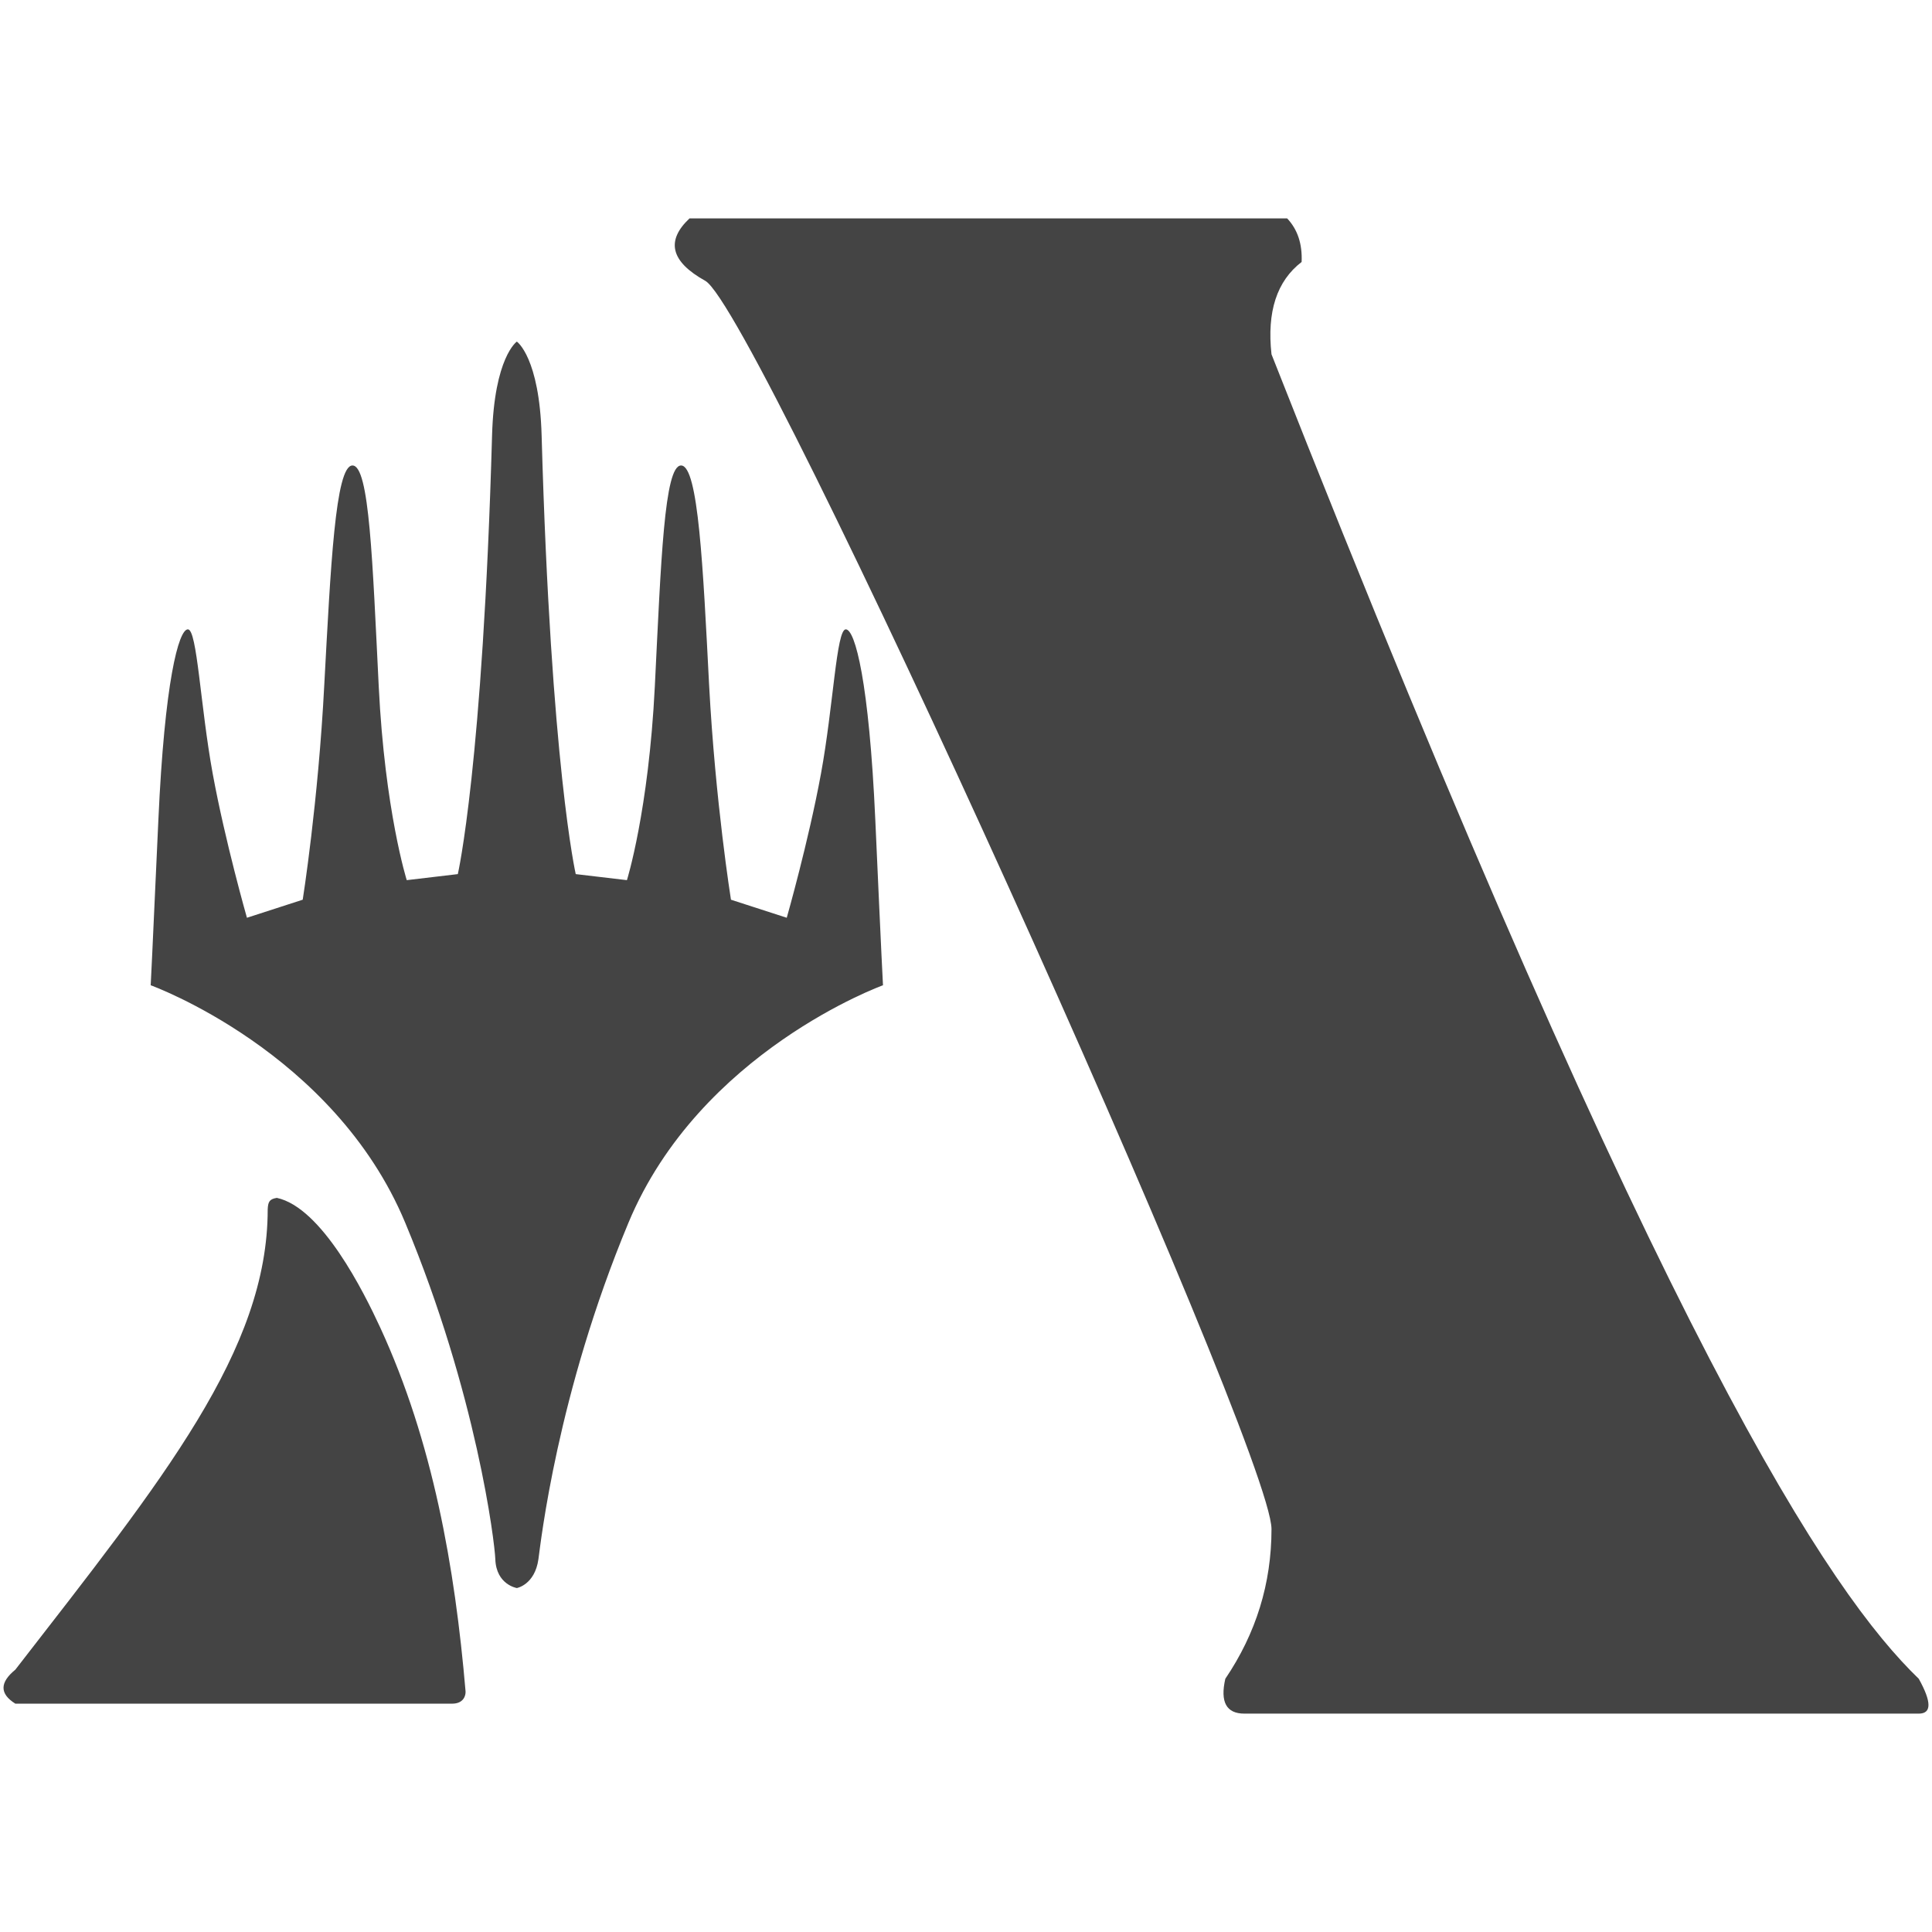
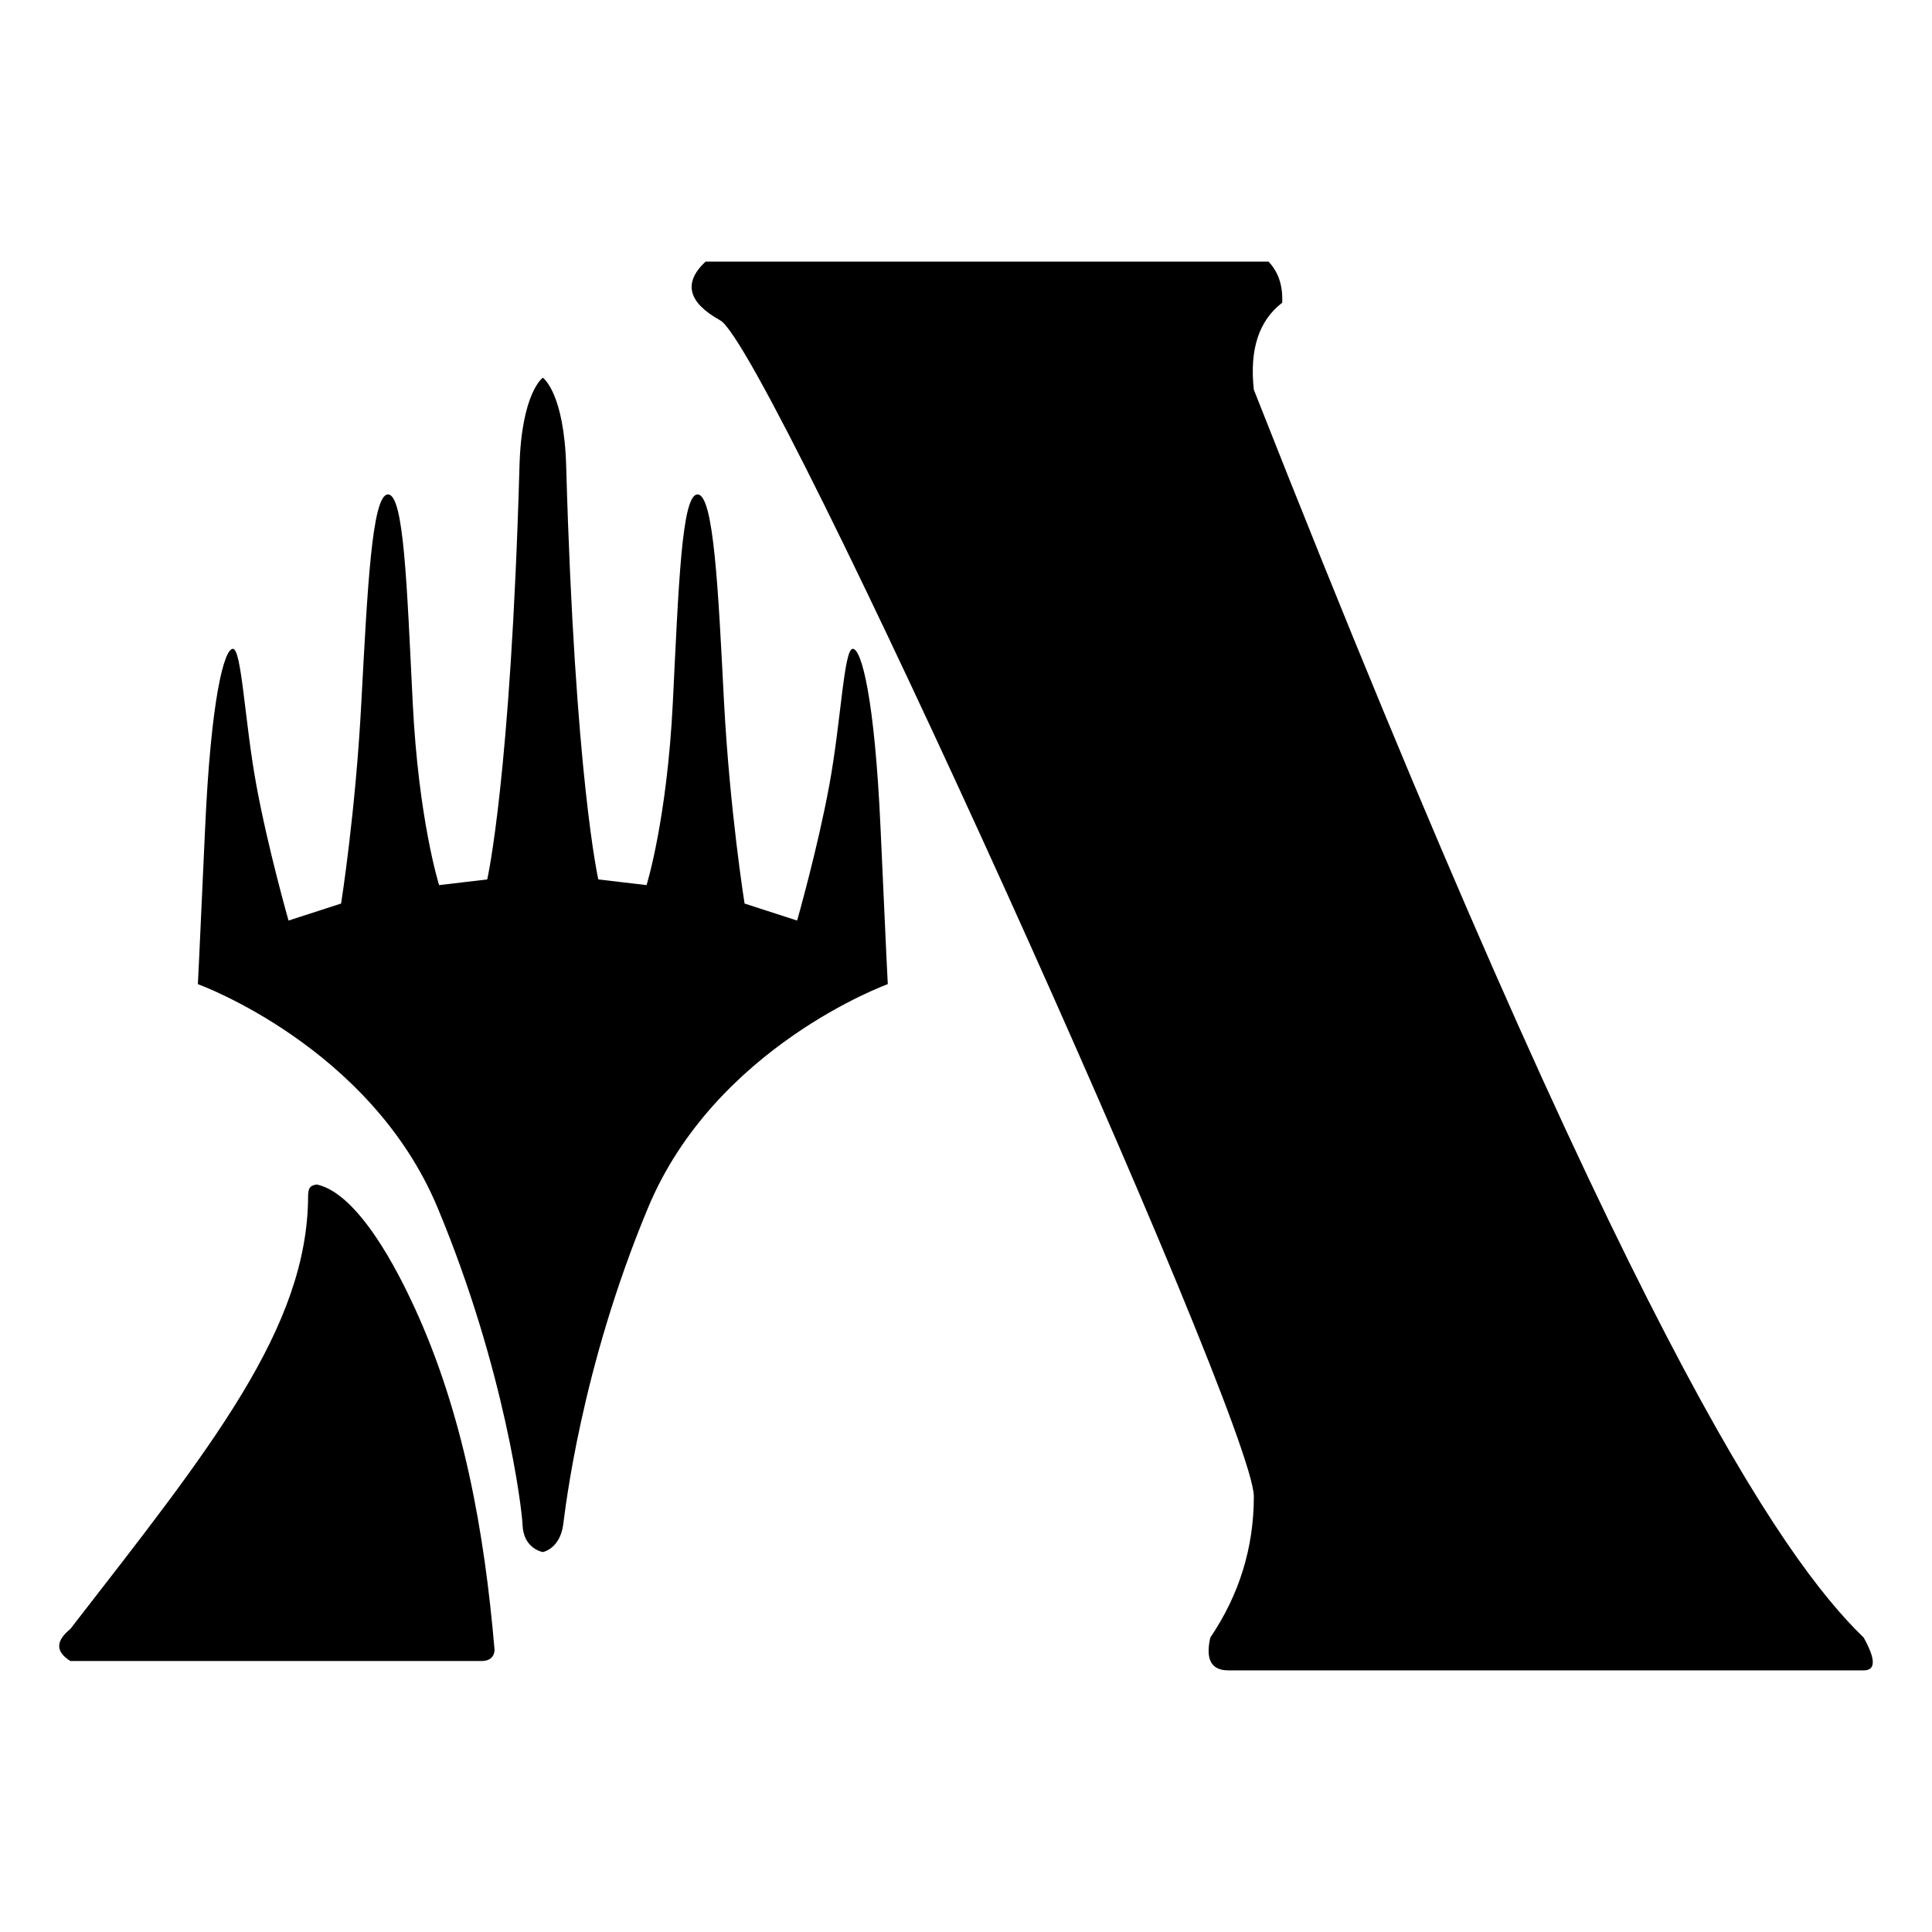
- <svg xmlns="http://www.w3.org/2000/svg" version="1.1" width="32" height="32" viewBox="0 0 32 32">
-   <path fill="#444" d="M21.319 3.617c0.173 0.183 0.253 0.423 0.24 0.722-0.411 0.315-0.577 0.825-0.499 1.529 6.512 16.53 9.266 20.533 10.721 21.938 0.214 0.385 0.214 0.577 0 0.577h-11.17c-0.299 0-0.404-0.192-0.316-0.577 0.51-0.754 0.765-1.581 0.765-2.48 0-1.35-8.523-20.2-9.379-20.675-0.571-0.317-0.657-0.662-0.26-1.034h9.898zM4.583 19.841c-0.122 0.020-0.143 0.067-0.149 0.189 0 2.335-1.723 4.457-4.18 7.625-0.261 0.213-0.261 0.4 0 0.563 3.514 0 5.926 0 7.235 0 0.191 0 0.227-0.137 0.222-0.205-0.176-2.056-0.543-4.137-1.413-6.024-0.271-0.587-0.969-1.991-1.715-2.149zM8.559 5.659c0 0-0.373 0.26-0.409 1.555-0.154 5.472-0.567 7.264-0.567 7.264l-0.846 0.1c0 0-0.362-1.144-0.464-3.209-0.103-2.067-0.154-3.661-0.435-3.659-0.284 0-0.362 1.694-0.467 3.634-0.1 1.94-0.357 3.558-0.357 3.558l-0.924 0.299c0 0-0.362-1.268-0.567-2.387-0.205-1.121-0.257-2.39-0.411-2.39s-0.386 0.87-0.489 3.16c-0.103 2.288-0.127 2.735-0.127 2.735s3.034 1.096 4.216 3.934c1.183 2.836 1.483 5.298 1.492 5.572 0.015 0.424 0.357 0.478 0.357 0.478s0.297-0.054 0.357-0.478c0.038-0.271 0.308-2.736 1.491-5.572 1.181-2.838 4.216-3.934 4.216-3.934s-0.025-0.447-0.127-2.735c-0.103-2.291-0.335-3.16-0.489-3.16-0.156 0-0.205 1.269-0.411 2.39-0.205 1.118-0.567 2.387-0.567 2.387l-0.924-0.299c0 0-0.259-1.619-0.362-3.558-0.1-1.94-0.178-3.634-0.464-3.634-0.279-0.002-0.333 1.593-0.435 3.659-0.103 2.065-0.462 3.209-0.462 3.209l-0.848-0.1c0 0-0.411-1.792-0.565-7.264-0.036-1.295-0.409-1.555-0.409-1.555z" />
+ <svg xmlns="http://www.w3.org/2000/svg" width="100%" height="100%" viewBox="0 0 32 32" version="1.1" xml:space="preserve" style="fill-rule:evenodd;clip-rule:evenodd;stroke-linejoin:round;stroke-miterlimit:2;">
+   <g id="Arena" transform="matrix(0.942152,0,0,0.942152,0.925688,0.92557)">
+     <path d="M21.319,3.617C21.492,3.8 21.572,4.04 21.559,4.339C21.148,4.654 20.982,5.164 21.06,5.868C27.572,22.398 30.326,26.401 31.781,27.806C31.995,28.191 31.995,28.383 31.781,28.383L20.611,28.383C20.312,28.383 20.207,28.191 20.295,27.806C20.805,27.052 21.06,26.225 21.06,25.326C21.06,23.976 12.537,5.126 11.681,4.651C11.11,4.334 11.024,3.989 11.421,3.617L21.319,3.617ZM4.583,19.841C4.461,19.861 4.44,19.908 4.434,20.03C4.434,22.365 2.711,24.487 0.254,27.655C-0.007,27.868 -0.007,28.055 0.254,28.218L7.489,28.218C7.68,28.218 7.716,28.081 7.711,28.013C7.535,25.957 7.168,23.876 6.298,21.989C6.027,21.402 5.329,19.998 4.583,19.84L4.583,19.841ZM8.559,5.659C8.559,5.659 8.186,5.919 8.15,7.214C7.996,12.686 7.583,14.478 7.583,14.478L6.737,14.578C6.737,14.578 6.375,13.434 6.273,11.369C6.17,9.302 6.119,7.708 5.838,7.71C5.554,7.71 5.476,9.404 5.371,11.344C5.271,13.284 5.014,14.902 5.014,14.902L4.09,15.201C4.09,15.201 3.728,13.933 3.523,12.814C3.318,11.693 3.266,10.424 3.112,10.424C2.958,10.424 2.726,11.294 2.623,13.584C2.52,15.872 2.496,16.319 2.496,16.319C2.496,16.319 5.53,17.415 6.712,20.253C7.895,23.089 8.195,25.551 8.204,25.825C8.219,26.249 8.561,26.303 8.561,26.303C8.561,26.303 8.858,26.249 8.918,25.825C8.956,25.554 9.226,23.089 10.409,20.253C11.59,17.415 14.625,16.319 14.625,16.319C14.625,16.319 14.6,15.872 14.498,13.584C14.395,11.293 14.163,10.424 14.009,10.424C13.853,10.424 13.804,11.693 13.598,12.814C13.393,13.932 13.031,15.201 13.031,15.201L12.107,14.902C12.107,14.902 11.848,13.283 11.745,11.344C11.645,9.404 11.567,7.71 11.281,7.71C11.002,7.708 10.948,9.303 10.846,11.369C10.743,13.434 10.384,14.578 10.384,14.578L9.536,14.478C9.536,14.478 9.125,12.686 8.971,7.214C8.935,5.919 8.562,5.659 8.562,5.659L8.559,5.659Z" style="fill-rule:nonzero;" />
+   </g>
</svg>
